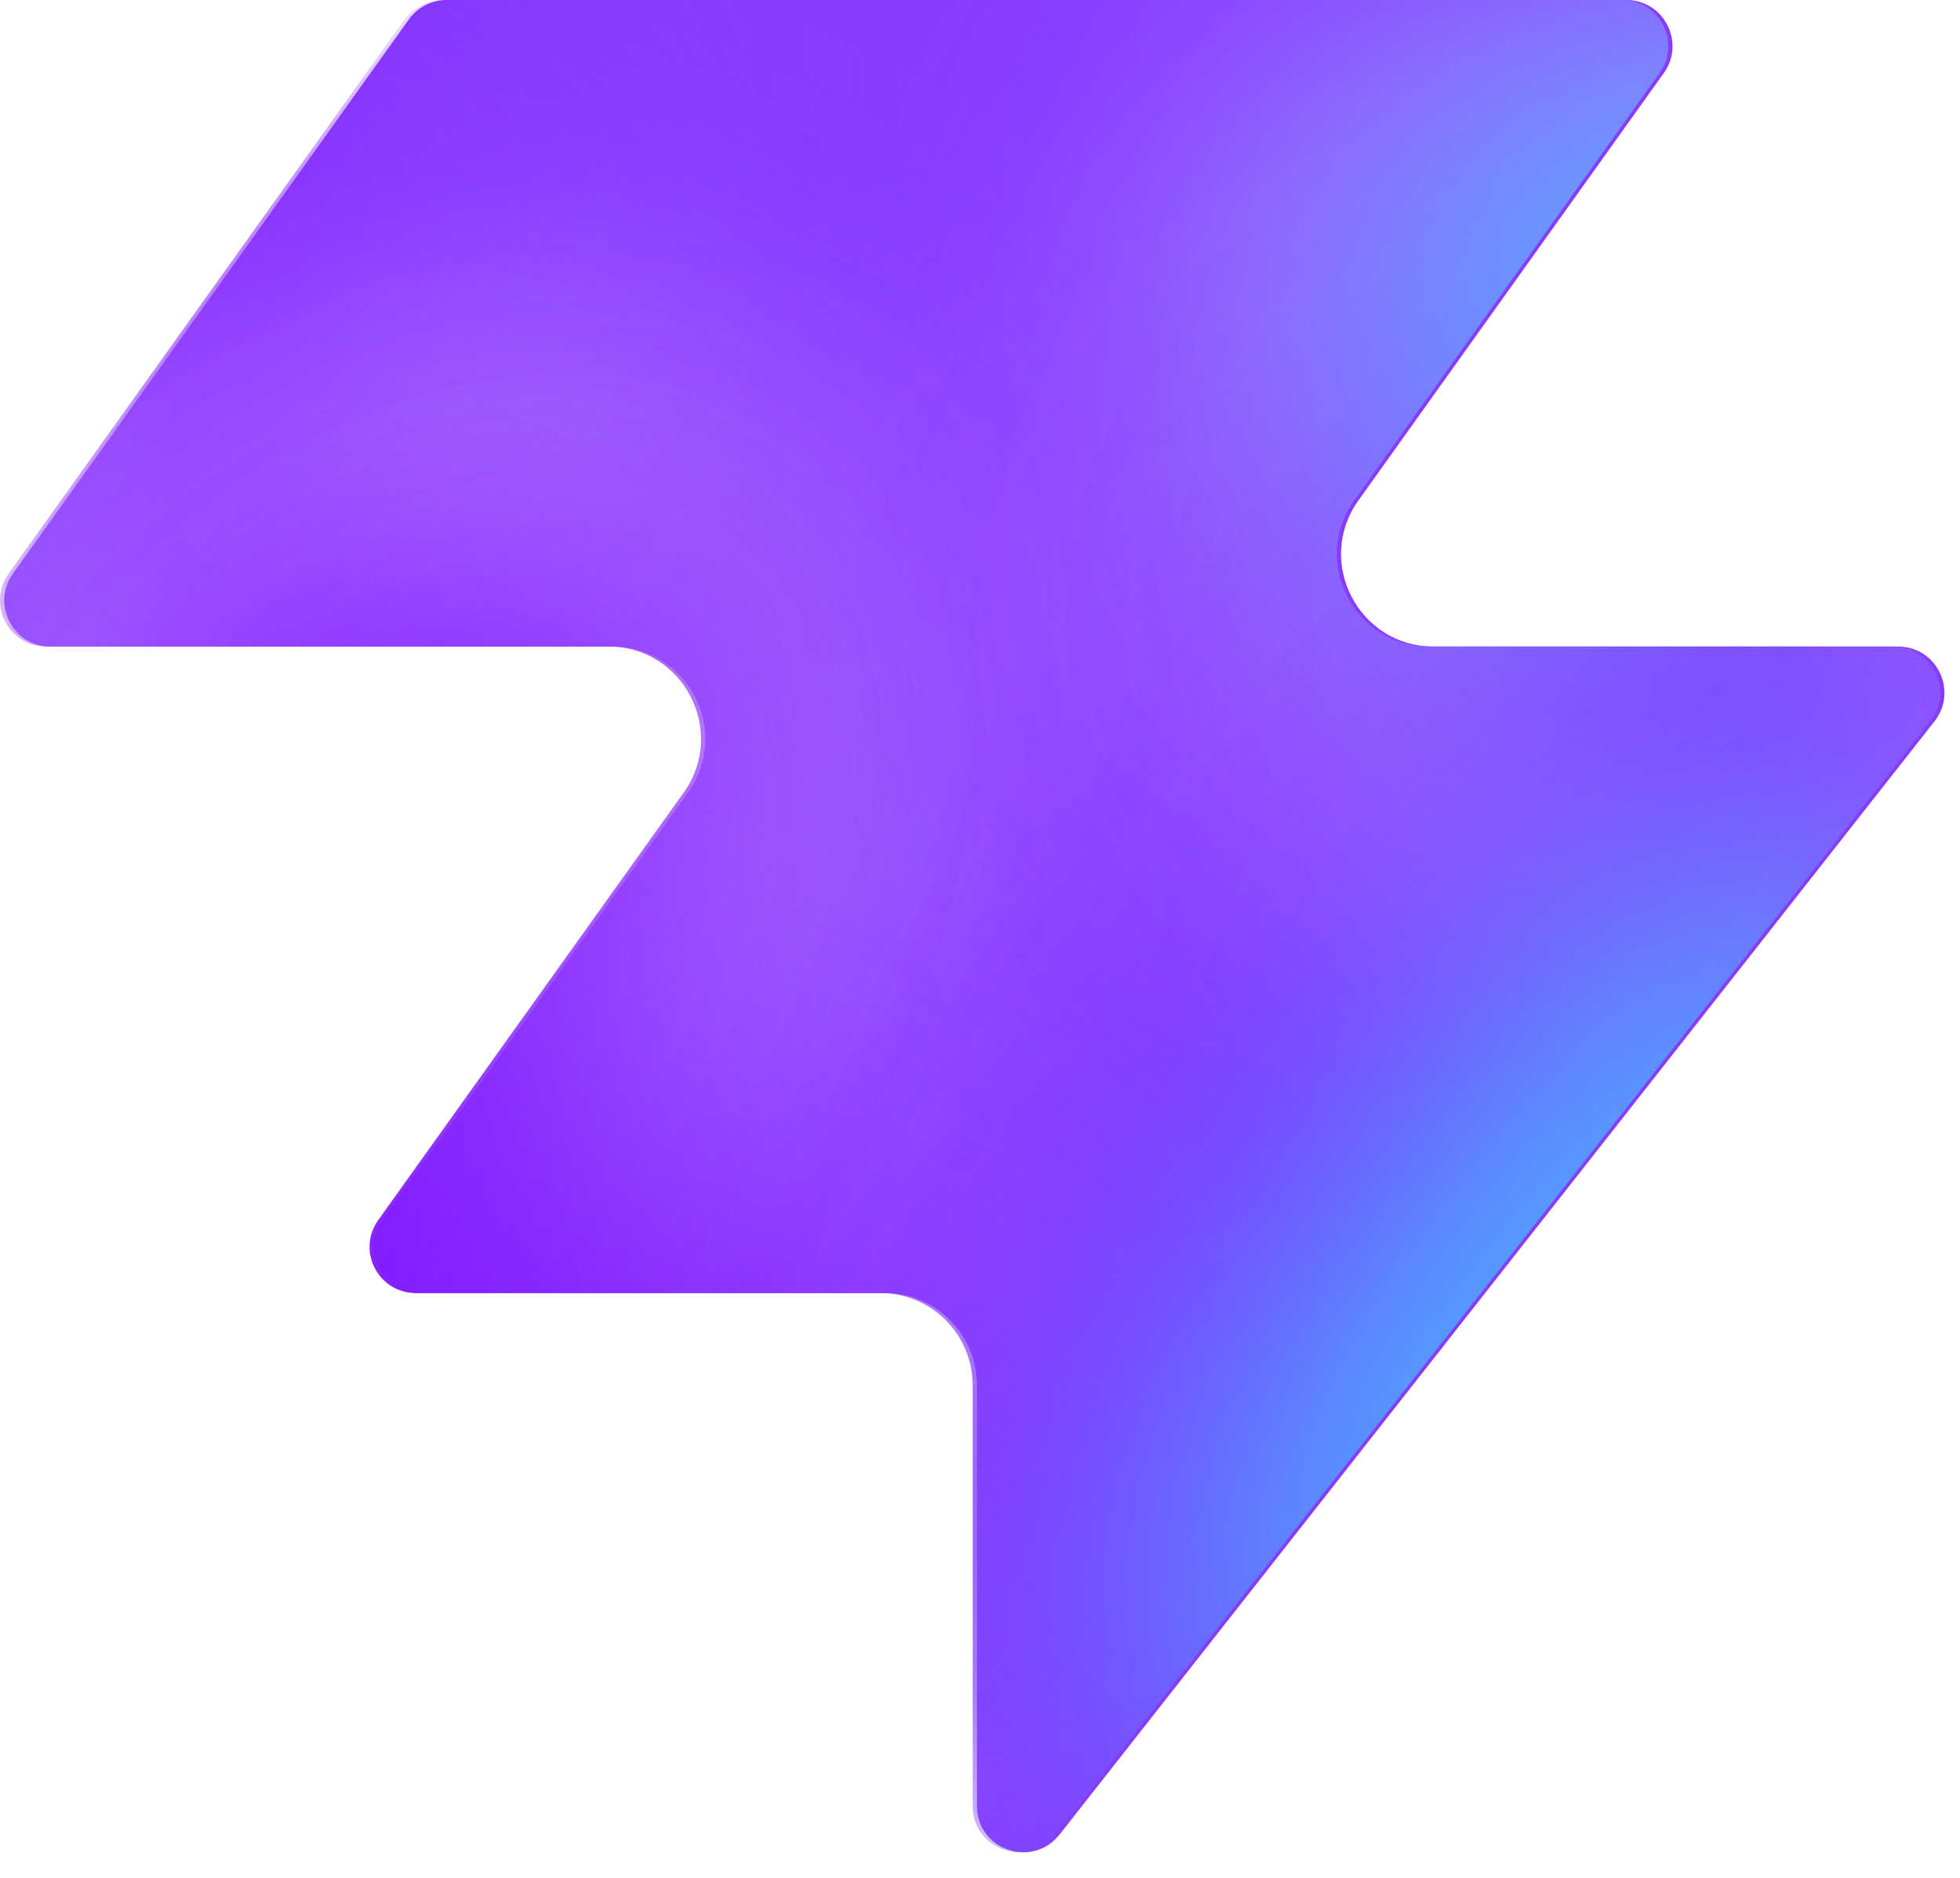
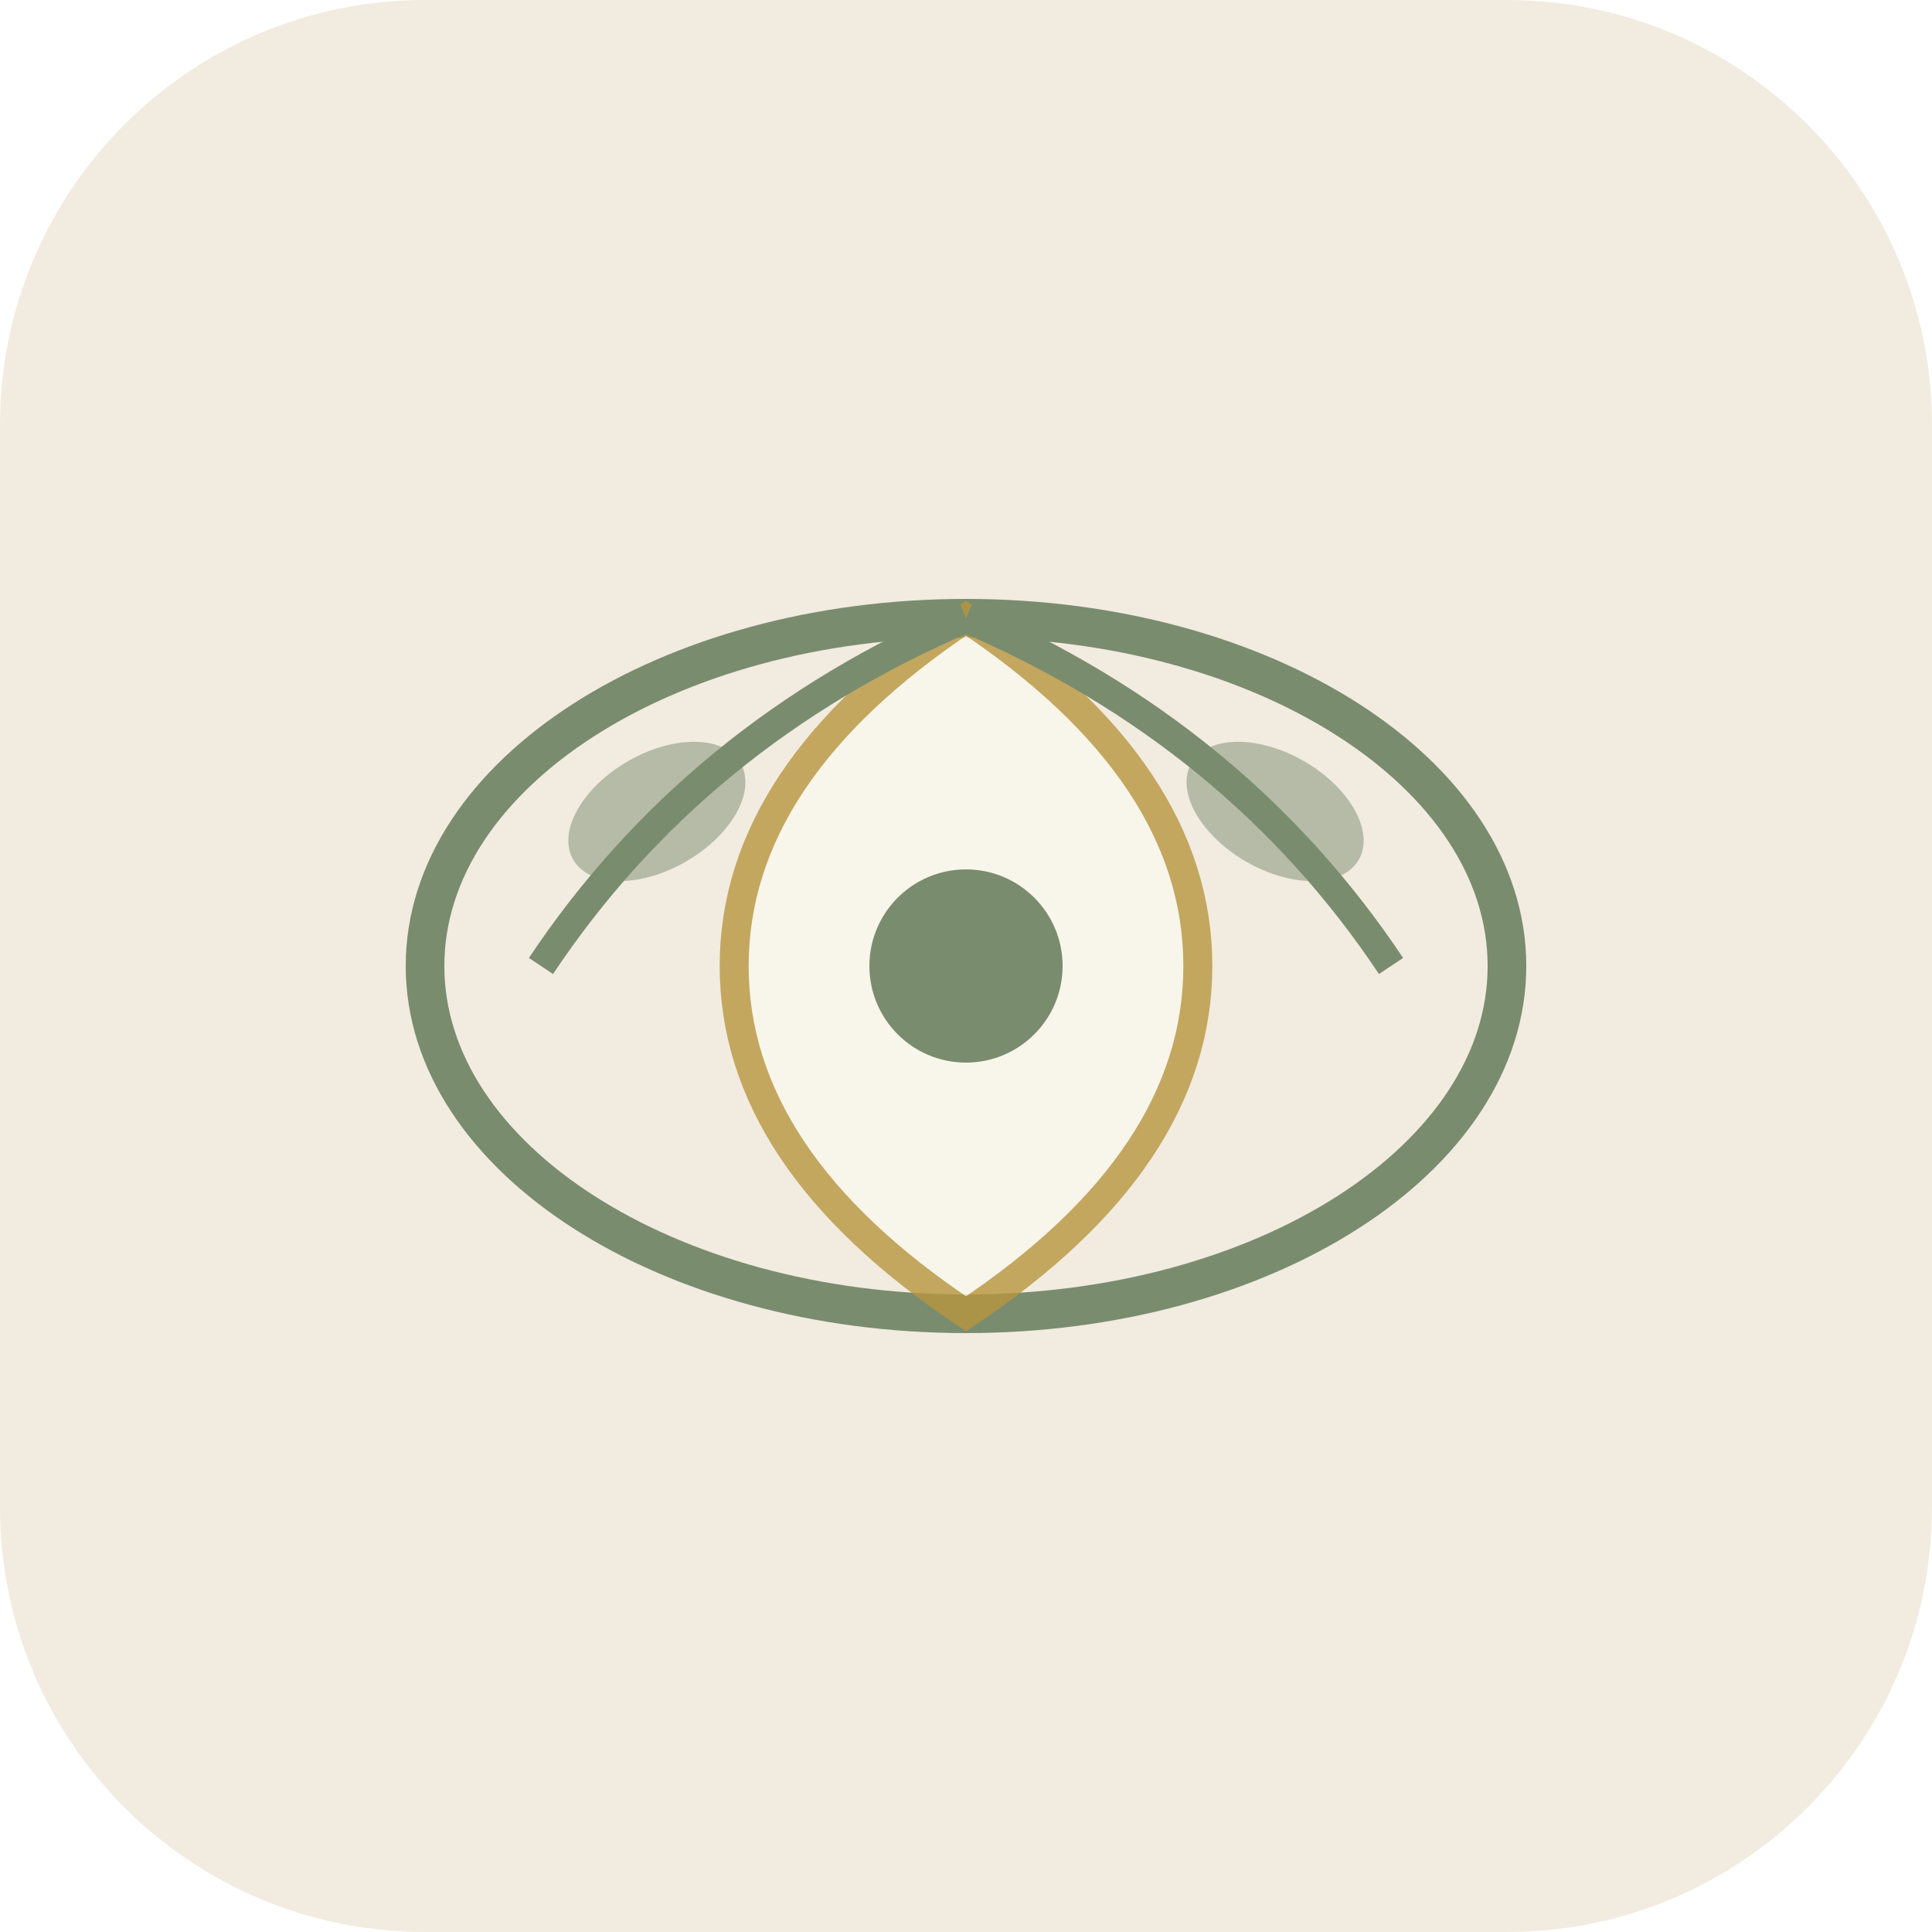
- <svg xmlns="http://www.w3.org/2000/svg" width="48" height="46" fill="none" viewBox="0 0 48 46">
-   <path fill="#863bff" d="M25.946 44.938c-.664.845-2.021.375-2.021-.698V33.937a2.26 2.26 0 0 0-2.262-2.262H10.287c-.92 0-1.456-1.04-.92-1.788l7.48-10.471c1.07-1.497 0-3.578-1.842-3.578H1.237c-.92 0-1.456-1.04-.92-1.788L10.013.474c.214-.297.556-.474.92-.474h28.894c.92 0 1.456 1.04.92 1.788l-7.48 10.471c-1.07 1.498 0 3.579 1.842 3.579h11.377c.943 0 1.473 1.088.89 1.83L25.947 44.94z" style="fill:#863bff;fill:color(display-p3 .525 .23 1);fill-opacity:1" />
-   <mask id="a" width="48" height="46" x="0" y="0" maskUnits="userSpaceOnUse" style="mask-type:alpha">
-     <path fill="#000" d="M25.842 44.938c-.664.844-2.021.375-2.021-.698V33.937a2.26 2.26 0 0 0-2.262-2.262H10.183c-.92 0-1.456-1.04-.92-1.788l7.48-10.471c1.07-1.498 0-3.579-1.842-3.579H1.133c-.92 0-1.456-1.04-.92-1.787L9.91.473c.214-.297.556-.474.92-.474h28.894c.92 0 1.456 1.04.92 1.788l-7.48 10.471c-1.07 1.498 0 3.578 1.842 3.578h11.377c.943 0 1.473 1.088.89 1.832L25.843 44.94z" style="fill:#000;fill-opacity:1" />
-   </mask>
-   <g mask="url(#a)">
-     <g filter="url(#b)">
-       <ellipse cx="5.508" cy="14.704" fill="#ede6ff" rx="5.508" ry="14.704" style="fill:#ede6ff;fill:color(display-p3 .927 .903 1);fill-opacity:1" transform="matrix(.00324 1 1 -.00324 -4.47 31.516)" />
-     </g>
-     <g filter="url(#c)">
-       <ellipse cx="10.399" cy="29.851" fill="#ede6ff" rx="10.399" ry="29.851" style="fill:#ede6ff;fill:color(display-p3 .927 .903 1);fill-opacity:1" transform="matrix(.00324 1 1 -.00324 -39.328 7.883)" />
-     </g>
-     <g filter="url(#d)">
-       <ellipse cx="5.508" cy="30.487" fill="#7e14ff" rx="5.508" ry="30.487" style="fill:#7e14ff;fill:color(display-p3 .492 .077 1);fill-opacity:1" transform="rotate(89.814 -25.913 -14.639)scale(1 -1)" />
-     </g>
-     <g filter="url(#e)">
-       <ellipse cx="5.508" cy="30.599" fill="#7e14ff" rx="5.508" ry="30.599" style="fill:#7e14ff;fill:color(display-p3 .492 .077 1);fill-opacity:1" transform="rotate(89.814 -32.644 -3.334)scale(1 -1)" />
-     </g>
-     <g filter="url(#f)">
-       <ellipse cx="5.508" cy="30.599" fill="#7e14ff" rx="5.508" ry="30.599" style="fill:#7e14ff;fill:color(display-p3 .492 .077 1);fill-opacity:1" transform="matrix(.00324 1 1 -.00324 -34.34 30.47)" />
-     </g>
-     <g filter="url(#g)">
-       <ellipse cx="14.072" cy="22.078" fill="#ede6ff" rx="14.072" ry="22.078" style="fill:#ede6ff;fill:color(display-p3 .927 .903 1);fill-opacity:1" transform="rotate(93.35 24.506 48.493)scale(-1 1)" />
-     </g>
-     <g filter="url(#h)">
-       <ellipse cx="3.47" cy="21.501" fill="#7e14ff" rx="3.47" ry="21.501" style="fill:#7e14ff;fill:color(display-p3 .492 .077 1);fill-opacity:1" transform="rotate(89.009 28.708 47.59)scale(-1 1)" />
-     </g>
-     <g filter="url(#i)">
-       <ellipse cx="3.47" cy="21.501" fill="#7e14ff" rx="3.47" ry="21.501" style="fill:#7e14ff;fill:color(display-p3 .492 .077 1);fill-opacity:1" transform="rotate(89.009 28.708 47.59)scale(-1 1)" />
-     </g>
-     <g filter="url(#j)">
-       <ellipse cx=".387" cy="8.972" fill="#7e14ff" rx="4.407" ry="29.108" style="fill:#7e14ff;fill:color(display-p3 .492 .077 1);fill-opacity:1" transform="rotate(39.51 .387 8.972)" />
-     </g>
-     <g filter="url(#k)">
-       <ellipse cx="47.523" cy="-6.092" fill="#7e14ff" rx="4.407" ry="29.108" style="fill:#7e14ff;fill:color(display-p3 .492 .077 1);fill-opacity:1" transform="rotate(37.892 47.523 -6.092)" />
-     </g>
-     <g filter="url(#l)">
-       <ellipse cx="41.412" cy="6.333" fill="#47bfff" rx="5.971" ry="9.665" style="fill:#47bfff;fill:color(display-p3 .28 .748 1);fill-opacity:1" transform="rotate(37.892 41.412 6.333)" />
-     </g>
-     <g filter="url(#m)">
-       <ellipse cx="-1.879" cy="38.332" fill="#7e14ff" rx="4.407" ry="29.108" style="fill:#7e14ff;fill:color(display-p3 .492 .077 1);fill-opacity:1" transform="rotate(37.892 -1.88 38.332)" />
-     </g>
-     <g filter="url(#n)">
-       <ellipse cx="-1.879" cy="38.332" fill="#7e14ff" rx="4.407" ry="29.108" style="fill:#7e14ff;fill:color(display-p3 .492 .077 1);fill-opacity:1" transform="rotate(37.892 -1.88 38.332)" />
-     </g>
-     <g filter="url(#o)">
-       <ellipse cx="35.651" cy="29.907" fill="#7e14ff" rx="4.407" ry="29.108" style="fill:#7e14ff;fill:color(display-p3 .492 .077 1);fill-opacity:1" transform="rotate(37.892 35.651 29.907)" />
-     </g>
-     <g filter="url(#p)">
-       <ellipse cx="38.418" cy="32.4" fill="#47bfff" rx="5.971" ry="15.297" style="fill:#47bfff;fill:color(display-p3 .28 .748 1);fill-opacity:1" transform="rotate(37.892 38.418 32.4)" />
-     </g>
-   </g>
-   <defs>
-     <filter id="b" width="60.045" height="41.654" x="-19.77" y="16.149" color-interpolation-filters="sRGB" filterUnits="userSpaceOnUse">
-       <feFlood flood-opacity="0" result="BackgroundImageFix" />
-       <feBlend in="SourceGraphic" in2="BackgroundImageFix" result="shape" />
-       <feGaussianBlur result="effect1_foregroundBlur_2002_17158" stdDeviation="7.659" />
-     </filter>
-     <filter id="c" width="90.34" height="51.437" x="-54.613" y="-7.533" color-interpolation-filters="sRGB" filterUnits="userSpaceOnUse">
-       <feFlood flood-opacity="0" result="BackgroundImageFix" />
-       <feBlend in="SourceGraphic" in2="BackgroundImageFix" result="shape" />
-       <feGaussianBlur result="effect1_foregroundBlur_2002_17158" stdDeviation="7.659" />
-     </filter>
-     <filter id="d" width="79.355" height="29.4" x="-49.64" y="2.03" color-interpolation-filters="sRGB" filterUnits="userSpaceOnUse">
-       <feFlood flood-opacity="0" result="BackgroundImageFix" />
-       <feBlend in="SourceGraphic" in2="BackgroundImageFix" result="shape" />
-       <feGaussianBlur result="effect1_foregroundBlur_2002_17158" stdDeviation="4.596" />
-     </filter>
-     <filter id="e" width="79.579" height="29.4" x="-45.045" y="20.029" color-interpolation-filters="sRGB" filterUnits="userSpaceOnUse">
-       <feFlood flood-opacity="0" result="BackgroundImageFix" />
-       <feBlend in="SourceGraphic" in2="BackgroundImageFix" result="shape" />
-       <feGaussianBlur result="effect1_foregroundBlur_2002_17158" stdDeviation="4.596" />
-     </filter>
-     <filter id="f" width="79.579" height="29.4" x="-43.513" y="21.178" color-interpolation-filters="sRGB" filterUnits="userSpaceOnUse">
-       <feFlood flood-opacity="0" result="BackgroundImageFix" />
-       <feBlend in="SourceGraphic" in2="BackgroundImageFix" result="shape" />
-       <feGaussianBlur result="effect1_foregroundBlur_2002_17158" stdDeviation="4.596" />
-     </filter>
-     <filter id="g" width="74.749" height="58.852" x="15.756" y="-17.901" color-interpolation-filters="sRGB" filterUnits="userSpaceOnUse">
-       <feFlood flood-opacity="0" result="BackgroundImageFix" />
-       <feBlend in="SourceGraphic" in2="BackgroundImageFix" result="shape" />
-       <feGaussianBlur result="effect1_foregroundBlur_2002_17158" stdDeviation="7.659" />
-     </filter>
-     <filter id="h" width="61.377" height="25.362" x="23.548" y="2.284" color-interpolation-filters="sRGB" filterUnits="userSpaceOnUse">
-       <feFlood flood-opacity="0" result="BackgroundImageFix" />
-       <feBlend in="SourceGraphic" in2="BackgroundImageFix" result="shape" />
-       <feGaussianBlur result="effect1_foregroundBlur_2002_17158" stdDeviation="4.596" />
-     </filter>
-     <filter id="i" width="61.377" height="25.362" x="23.548" y="2.284" color-interpolation-filters="sRGB" filterUnits="userSpaceOnUse">
-       <feFlood flood-opacity="0" result="BackgroundImageFix" />
-       <feBlend in="SourceGraphic" in2="BackgroundImageFix" result="shape" />
-       <feGaussianBlur result="effect1_foregroundBlur_2002_17158" stdDeviation="4.596" />
-     </filter>
-     <filter id="j" width="56.045" height="63.649" x="-27.636" y="-22.853" color-interpolation-filters="sRGB" filterUnits="userSpaceOnUse">
-       <feFlood flood-opacity="0" result="BackgroundImageFix" />
-       <feBlend in="SourceGraphic" in2="BackgroundImageFix" result="shape" />
-       <feGaussianBlur result="effect1_foregroundBlur_2002_17158" stdDeviation="4.596" />
-     </filter>
-     <filter id="k" width="54.814" height="64.646" x="20.116" y="-38.415" color-interpolation-filters="sRGB" filterUnits="userSpaceOnUse">
-       <feFlood flood-opacity="0" result="BackgroundImageFix" />
-       <feBlend in="SourceGraphic" in2="BackgroundImageFix" result="shape" />
-       <feGaussianBlur result="effect1_foregroundBlur_2002_17158" stdDeviation="4.596" />
-     </filter>
-     <filter id="l" width="33.541" height="35.313" x="24.641" y="-11.323" color-interpolation-filters="sRGB" filterUnits="userSpaceOnUse">
-       <feFlood flood-opacity="0" result="BackgroundImageFix" />
-       <feBlend in="SourceGraphic" in2="BackgroundImageFix" result="shape" />
-       <feGaussianBlur result="effect1_foregroundBlur_2002_17158" stdDeviation="4.596" />
-     </filter>
-     <filter id="m" width="54.814" height="64.646" x="-29.286" y="6.009" color-interpolation-filters="sRGB" filterUnits="userSpaceOnUse">
-       <feFlood flood-opacity="0" result="BackgroundImageFix" />
-       <feBlend in="SourceGraphic" in2="BackgroundImageFix" result="shape" />
-       <feGaussianBlur result="effect1_foregroundBlur_2002_17158" stdDeviation="4.596" />
-     </filter>
-     <filter id="n" width="54.814" height="64.646" x="-29.286" y="6.009" color-interpolation-filters="sRGB" filterUnits="userSpaceOnUse">
-       <feFlood flood-opacity="0" result="BackgroundImageFix" />
-       <feBlend in="SourceGraphic" in2="BackgroundImageFix" result="shape" />
-       <feGaussianBlur result="effect1_foregroundBlur_2002_17158" stdDeviation="4.596" />
-     </filter>
-     <filter id="o" width="54.814" height="64.646" x="8.244" y="-2.416" color-interpolation-filters="sRGB" filterUnits="userSpaceOnUse">
-       <feFlood flood-opacity="0" result="BackgroundImageFix" />
-       <feBlend in="SourceGraphic" in2="BackgroundImageFix" result="shape" />
-       <feGaussianBlur result="effect1_foregroundBlur_2002_17158" stdDeviation="4.596" />
-     </filter>
-     <filter id="p" width="39.409" height="43.623" x="18.713" y="10.588" color-interpolation-filters="sRGB" filterUnits="userSpaceOnUse">
-       <feFlood flood-opacity="0" result="BackgroundImageFix" />
-       <feBlend in="SourceGraphic" in2="BackgroundImageFix" result="shape" />
-       <feGaussianBlur result="effect1_foregroundBlur_2002_17158" stdDeviation="4.596" />
-     </filter>
-   </defs>
+ <svg xmlns="http://www.w3.org/2000/svg" viewBox="0 0 100 100">
+   <rect width="100" height="100" rx="22" fill="#F2EBE0" />
+   <ellipse cx="50" cy="50" rx="28" ry="18" stroke="#7A8C6E" stroke-width="2" fill="none" />
+   <path d="M50,32 Q38,40 38,50 Q38,60 50,68 Q62,60 62,50 Q62,40 50,32Z" stroke="#B8963E" stroke-width="1.5" fill="#FAF7EC" opacity="0.8" />
+   <circle cx="50" cy="50" r="5" fill="#7A8C6E" />
+   <path d="M28,50 Q36,38 50,32" stroke="#7A8C6E" stroke-width="1.5" fill="none" />
+   <path d="M72,50 Q64,38 50,32" stroke="#7A8C6E" stroke-width="1.5" fill="none" />
+   <ellipse cx="34" cy="42" rx="5" ry="3" fill="#7A8C6E" opacity="0.5" transform="rotate(-30,34,42)" />
+   <ellipse cx="66" cy="42" rx="5" ry="3" fill="#7A8C6E" opacity="0.5" transform="rotate(30,66,42)" />
</svg>
